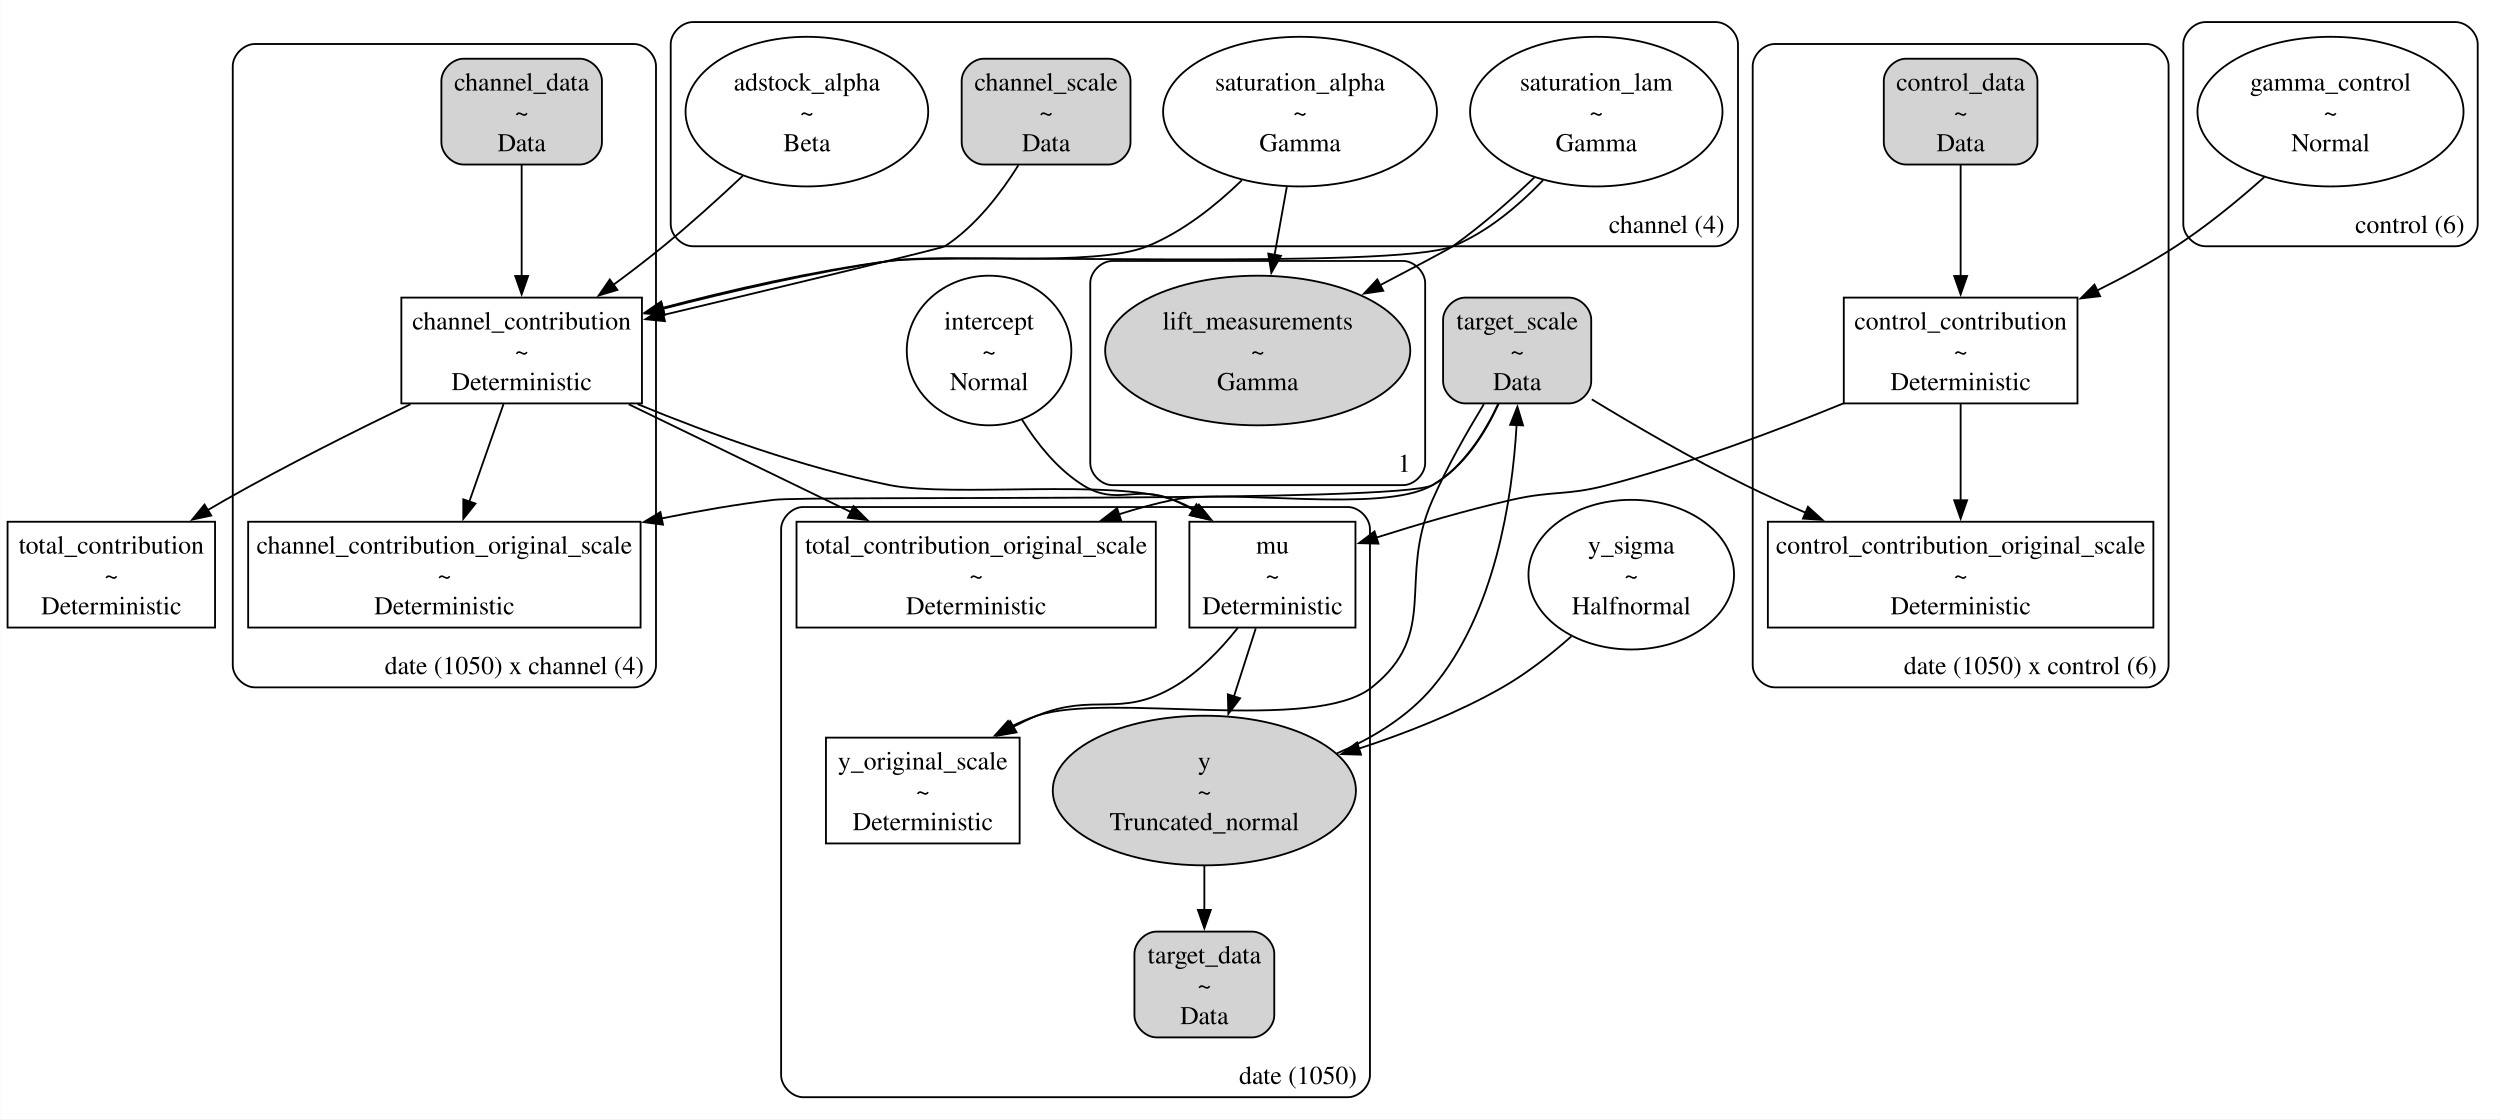
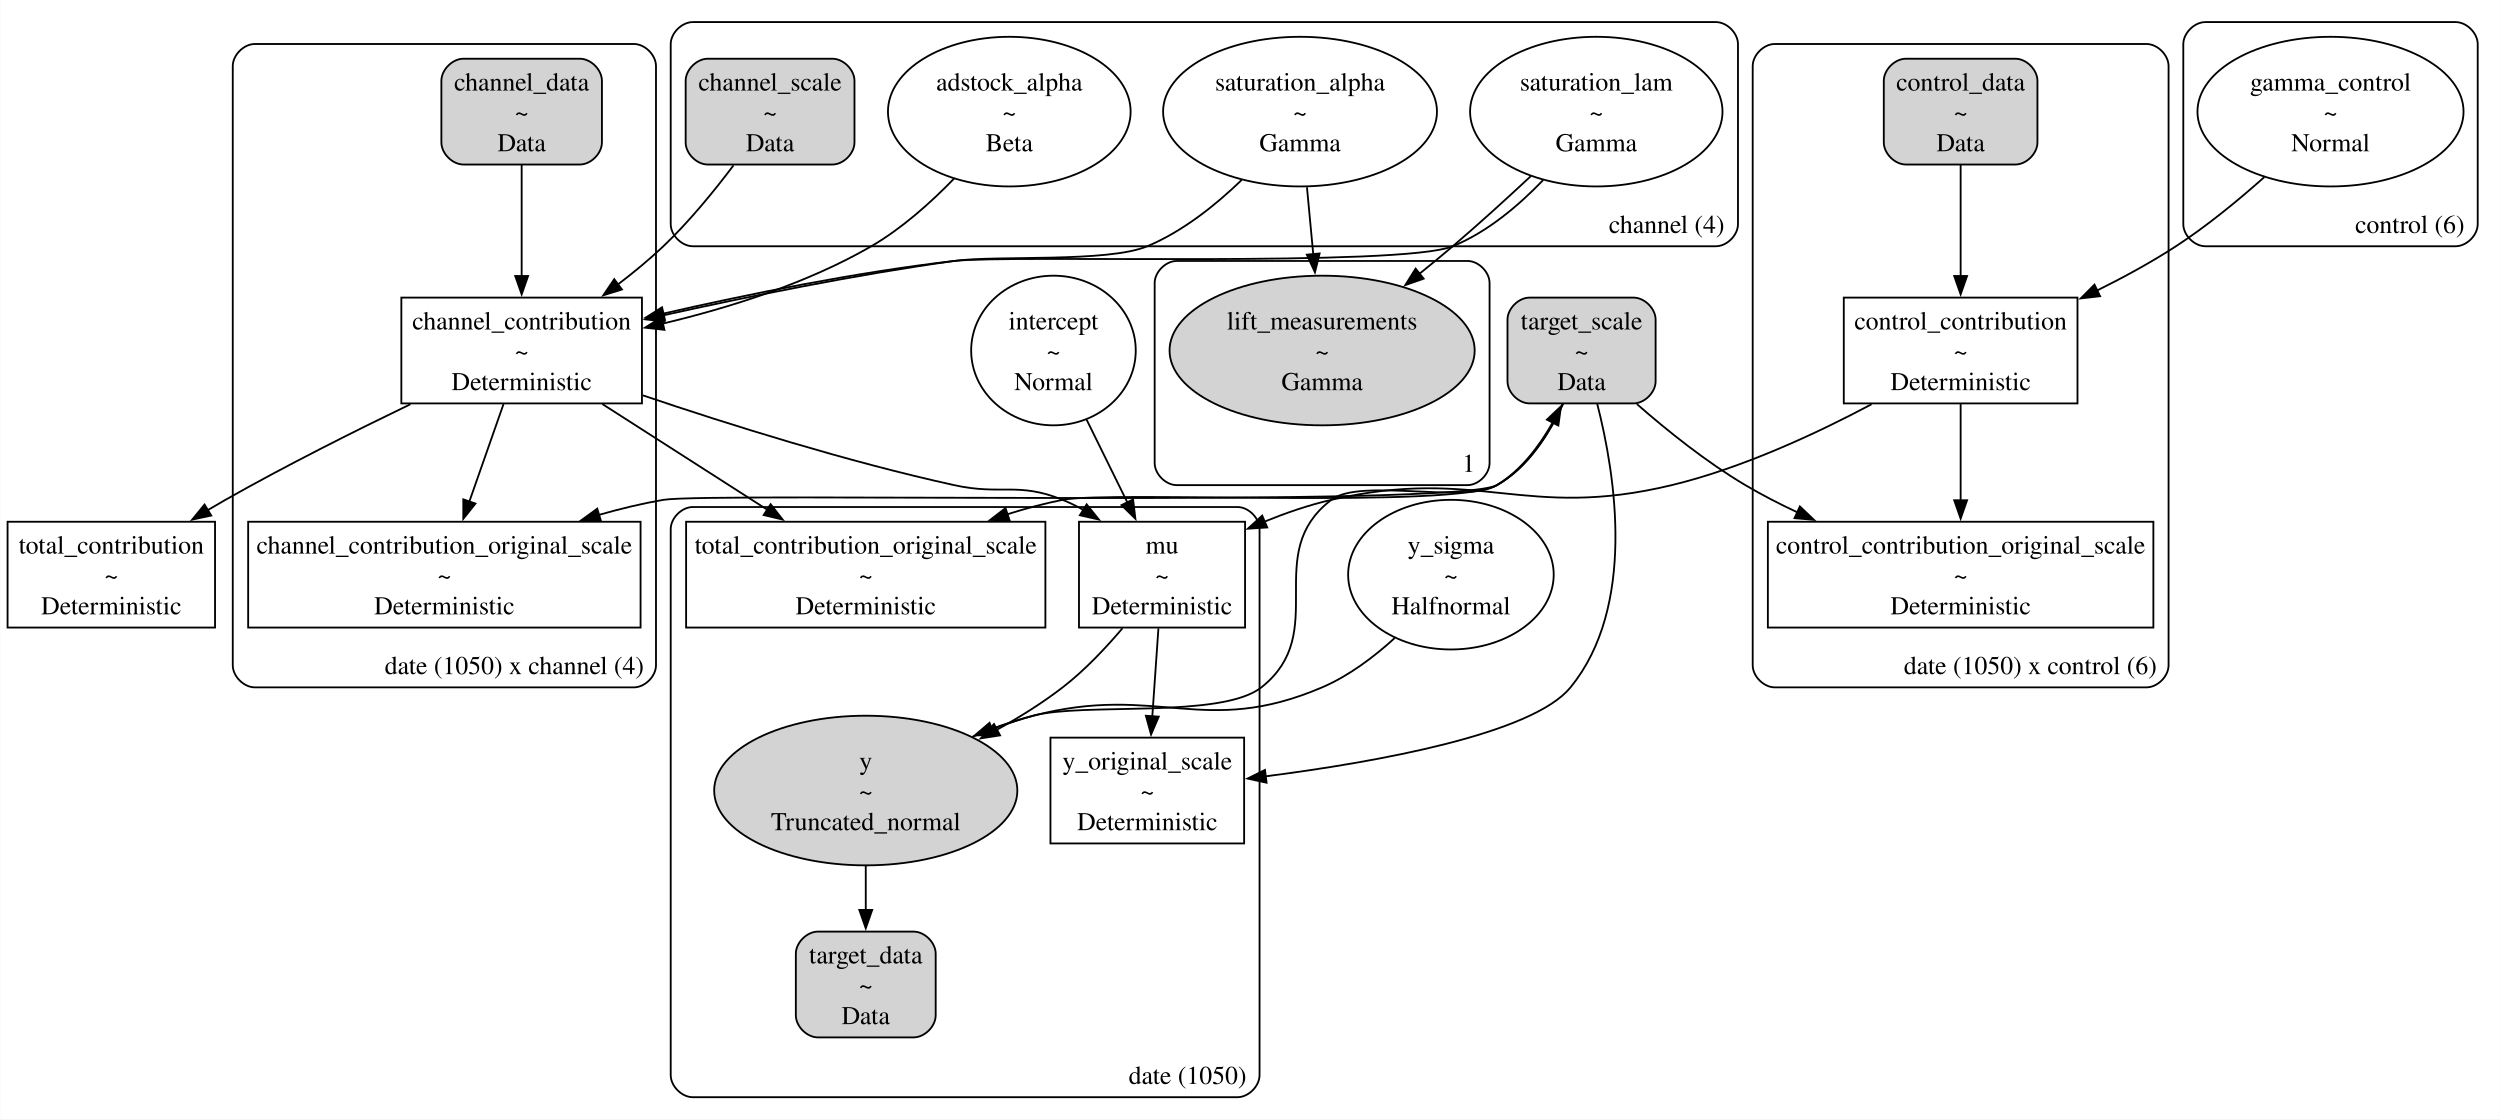
<svg xmlns="http://www.w3.org/2000/svg" width="1358pt" height="608pt" viewBox="0.00 0.00 1358.38 608.27">
  <g id="graph0" class="graph" transform="scale(1 1) rotate(0) translate(4 604.27)">
    <polygon fill="white" stroke="none" points="-4,4 -4,-604.27 1354.38,-604.27 1354.38,4 -4,4" />
    <g id="clust1" class="cluster">
      <path fill="none" stroke="black" d="M372.38,-470.45C372.38,-470.45 928.38,-470.45 928.38,-470.45 934.38,-470.45 940.38,-476.45 940.38,-482.45 940.38,-482.45 940.38,-580.27 940.38,-580.27 940.38,-586.27 934.38,-592.27 928.38,-592.27 928.38,-592.27 372.38,-592.27 372.38,-592.27 366.38,-592.27 360.38,-586.27 360.38,-580.27 360.38,-580.27 360.38,-482.45 360.38,-482.45 360.38,-476.45 366.38,-470.45 372.38,-470.45" />
      <text text-anchor="middle" x="901.62" y="-477.65" font-family="Times,serif" font-size="14.00">channel (4)</text>
    </g>
    <g id="clust2" class="cluster">
      <path fill="none" stroke="black" d="M134.38,-230.73C134.38,-230.73 340.38,-230.73 340.38,-230.73 346.38,-230.73 352.38,-236.73 352.38,-242.73 352.38,-242.73 352.38,-568.36 352.38,-568.36 352.38,-574.36 346.38,-580.36 340.38,-580.36 340.38,-580.36 134.38,-580.36 134.38,-580.36 128.38,-580.36 122.38,-574.36 122.38,-568.36 122.38,-568.36 122.38,-242.73 122.38,-242.73 122.38,-236.73 128.38,-230.73 134.38,-230.73" />
      <text text-anchor="middle" x="275.38" y="-237.93" font-family="Times,serif" font-size="14.00">date (1050) x channel (4)</text>
    </g>
    <g id="clust3" class="cluster">
-       <path fill="none" stroke="black" d="M432.38,-8C432.38,-8 728.38,-8 728.38,-8 734.38,-8 740.38,-14 740.38,-20 740.38,-20 740.38,-316.73 740.38,-316.73 740.38,-322.73 734.38,-328.73 728.38,-328.73 728.38,-328.73 432.38,-328.73 432.38,-328.73 426.38,-328.73 420.38,-322.73 420.38,-316.73 420.38,-316.73 420.38,-20 420.38,-20 420.38,-14 426.38,-8 432.38,-8" />
-       <text text-anchor="middle" x="701.25" y="-15.2" font-family="Times,serif" font-size="14.00">date (1050)</text>
+       <path fill="none" stroke="black" d="M372.38,-8C372.38,-8 668.38,-8 668.38,-8 674.38,-8 680.38,-14 680.38,-20 680.38,-20 680.38,-316.73 680.38,-316.73 680.38,-322.73 674.38,-328.73 668.38,-328.73 668.38,-328.73 372.38,-328.73 372.38,-328.73 366.38,-328.73 360.38,-322.73 360.38,-316.73 360.38,-316.73 360.38,-20 360.38,-20 360.38,-14 366.38,-8 372.38,-8" />
+       <text text-anchor="middle" x="641.25" y="-15.2" font-family="Times,serif" font-size="14.00">date (1050)</text>
    </g>
    <g id="clust4" class="cluster">
      <path fill="none" stroke="black" d="M1194.38,-470.45C1194.38,-470.45 1330.38,-470.45 1330.38,-470.45 1336.38,-470.45 1342.38,-476.45 1342.38,-482.45 1342.38,-482.45 1342.38,-580.27 1342.38,-580.27 1342.38,-586.27 1336.38,-592.27 1330.38,-592.27 1330.38,-592.27 1194.38,-592.27 1194.38,-592.27 1188.38,-592.27 1182.38,-586.27 1182.38,-580.27 1182.38,-580.27 1182.38,-482.45 1182.38,-482.45 1182.38,-476.45 1188.38,-470.45 1194.38,-470.45" />
      <text text-anchor="middle" x="1305.5" y="-477.65" font-family="Times,serif" font-size="14.00">control (6)</text>
    </g>
    <g id="clust5" class="cluster">
      <path fill="none" stroke="black" d="M960.38,-230.73C960.38,-230.73 1162.38,-230.73 1162.38,-230.73 1168.38,-230.73 1174.38,-236.73 1174.38,-242.73 1174.38,-242.73 1174.38,-568.36 1174.38,-568.36 1174.38,-574.36 1168.38,-580.36 1162.38,-580.36 1162.38,-580.36 960.38,-580.36 960.38,-580.36 954.38,-580.36 948.38,-574.36 948.38,-568.36 948.38,-568.36 948.38,-242.73 948.38,-242.73 948.38,-236.73 954.38,-230.73 960.38,-230.73" />
      <text text-anchor="middle" x="1099.25" y="-237.93" font-family="Times,serif" font-size="14.00">date (1050) x control (6)</text>
    </g>
    <g id="clust6" class="cluster">
-       <path fill="none" stroke="black" d="M600.38,-340.63C600.38,-340.63 758.38,-340.63 758.38,-340.63 764.38,-340.63 770.38,-346.63 770.38,-352.63 770.38,-352.63 770.38,-450.45 770.38,-450.45 770.38,-456.45 764.38,-462.45 758.38,-462.45 758.38,-462.45 600.38,-462.45 600.38,-462.45 594.38,-462.45 588.38,-456.45 588.38,-450.45 588.38,-450.45 588.38,-352.63 588.38,-352.63 588.38,-346.63 594.38,-340.63 600.38,-340.63" />
-       <text text-anchor="middle" x="759" y="-347.83" font-family="Times,serif" font-size="14.00">1</text>
+       <path fill="none" stroke="black" d="M635.38,-340.63C635.38,-340.63 793.38,-340.63 793.38,-340.63 799.38,-340.63 805.38,-346.63 805.38,-352.63 805.38,-352.63 805.38,-450.45 805.38,-450.45 805.38,-456.45 799.38,-462.45 793.38,-462.45 793.38,-462.45 635.38,-462.45 635.38,-462.45 629.38,-462.45 623.38,-456.45 623.38,-450.45 623.38,-450.45 623.38,-352.63 623.38,-352.63 623.38,-346.63 629.38,-340.63 635.38,-340.63" />
+       <text text-anchor="middle" x="794" y="-347.83" font-family="Times,serif" font-size="14.00">1</text>
    </g>
    <g id="node1" class="node">
-       <ellipse fill="none" stroke="black" cx="434.38" cy="-543.61" rx="65.94" ry="40.66" />
-       <text text-anchor="middle" x="434.38" y="-555.06" font-family="Times,serif" font-size="14.00">adstock_alpha</text>
-       <text text-anchor="middle" x="434.38" y="-538.56" font-family="Times,serif" font-size="14.00">~</text>
-       <text text-anchor="middle" x="434.38" y="-522.06" font-family="Times,serif" font-size="14.00">Beta</text>
+       <ellipse fill="none" stroke="black" cx="702.38" cy="-543.61" rx="74.42" ry="40.66" />
+       <text text-anchor="middle" x="702.38" y="-555.06" font-family="Times,serif" font-size="14.00">saturation_alpha</text>
+       <text text-anchor="middle" x="702.38" y="-538.56" font-family="Times,serif" font-size="14.00">~</text>
+       <text text-anchor="middle" x="702.38" y="-522.06" font-family="Times,serif" font-size="14.00">Gamma</text>
    </g>
    <g id="node9" class="node">
      <polygon fill="none" stroke="black" points="344.75,-442.54 214,-442.54 214,-385.04 344.75,-385.04 344.75,-442.54" />
      <text text-anchor="middle" x="279.38" y="-425.24" font-family="Times,serif" font-size="14.00">channel_contribution</text>
      <text text-anchor="middle" x="279.38" y="-408.74" font-family="Times,serif" font-size="14.00">~</text>
      <text text-anchor="middle" x="279.38" y="-392.24" font-family="Times,serif" font-size="14.00">Deterministic</text>
    </g>
-     <g id="edge3" class="edge">
-       <path fill="none" stroke="black" d="M399.46,-508.63C386.27,-496.25 370.93,-482.37 356.38,-470.45 347.76,-463.4 338.34,-456.19 329.13,-449.41" />
-       <polygon fill="black" stroke="black" points="331.4,-446.73 321.25,-443.68 327.28,-452.39 331.4,-446.73" />
+     <g id="edge4" class="edge">
+       <path fill="none" stroke="black" d="M670.7,-506.5C656.48,-492.75 638.58,-478.48 619.38,-470.45 597.78,-461.43 537.55,-465.67 514.38,-462.45 461.14,-455.05 401.83,-443 356.11,-432.86" />
+       <polygon fill="black" stroke="black" points="357.09,-429.49 346.57,-430.73 355.57,-436.33 357.09,-429.49" />
+     </g>
+     <g id="node21" class="node">
+       <ellipse fill="lightgrey" stroke="black" cx="714.38" cy="-413.79" rx="82.91" ry="40.66" />
+       <text text-anchor="middle" x="714.38" y="-425.24" font-family="Times,serif" font-size="14.00">lift_measurements</text>
+       <text text-anchor="middle" x="714.38" y="-408.74" font-family="Times,serif" font-size="14.00">~</text>
+       <text text-anchor="middle" x="714.38" y="-392.24" font-family="Times,serif" font-size="14.00">Gamma</text>
+     </g>
+     <g id="edge24" class="edge">
+       <path fill="none" stroke="black" d="M706.14,-502.52C707.22,-490.98 708.42,-478.23 709.56,-466.11" />
+       <polygon fill="black" stroke="black" points="713.03,-466.53 710.48,-456.25 706.06,-465.88 713.03,-466.53" />
    </g>
    <g id="node2" class="node">
-       <ellipse fill="none" stroke="black" cx="702.38" cy="-543.61" rx="74.42" ry="40.66" />
-       <text text-anchor="middle" x="702.38" y="-555.06" font-family="Times,serif" font-size="14.00">saturation_alpha</text>
-       <text text-anchor="middle" x="702.38" y="-538.56" font-family="Times,serif" font-size="14.00">~</text>
-       <text text-anchor="middle" x="702.38" y="-522.06" font-family="Times,serif" font-size="14.00">Gamma</text>
-     </g>
-     <g id="edge4" class="edge">
-       <path fill="none" stroke="black" d="M670.77,-506.31C656.56,-492.54 638.65,-478.29 619.38,-470.45 590.51,-458.71 510.21,-466.97 479.38,-462.45 438.07,-456.4 392.76,-445.93 355.73,-436.34" />
-       <polygon fill="black" stroke="black" points="357.04,-433.07 346.48,-433.92 355.27,-439.84 357.04,-433.07" />
-     </g>
-     <g id="node21" class="node">
-       <ellipse fill="lightgrey" stroke="black" cx="679.38" cy="-413.79" rx="82.91" ry="40.66" />
-       <text text-anchor="middle" x="679.38" y="-425.24" font-family="Times,serif" font-size="14.00">lift_measurements</text>
-       <text text-anchor="middle" x="679.38" y="-408.74" font-family="Times,serif" font-size="14.00">~</text>
-       <text text-anchor="middle" x="679.38" y="-392.24" font-family="Times,serif" font-size="14.00">Gamma</text>
-     </g>
-     <g id="edge24" class="edge">
-       <path fill="none" stroke="black" d="M695.22,-502.87C693.1,-491.09 690.75,-478.02 688.52,-465.63" />
-       <polygon fill="black" stroke="black" points="692.01,-465.22 686.79,-456 685.12,-466.46 692.01,-465.22" />
+       <path fill="lightgrey" stroke="black" d="M448.25,-572.36C448.25,-572.36 380.5,-572.36 380.5,-572.36 374.5,-572.36 368.5,-566.36 368.5,-560.36 368.5,-560.36 368.5,-526.86 368.5,-526.86 368.5,-520.86 374.5,-514.86 380.5,-514.86 380.5,-514.86 448.25,-514.86 448.25,-514.86 454.25,-514.86 460.25,-520.86 460.25,-526.86 460.25,-526.86 460.25,-560.36 460.25,-560.36 460.25,-566.36 454.25,-572.36 448.25,-572.36" />
+       <text text-anchor="middle" x="414.38" y="-555.06" font-family="Times,serif" font-size="14.00">channel_scale</text>
+       <text text-anchor="middle" x="414.38" y="-538.56" font-family="Times,serif" font-size="14.00">~</text>
+       <text text-anchor="middle" x="414.38" y="-522.06" font-family="Times,serif" font-size="14.00">Data</text>
+     </g>
+     <g id="edge5" class="edge">
+       <path fill="none" stroke="black" d="M394.5,-514.4C383.98,-500.42 370.36,-483.74 356.38,-470.45 348.82,-463.28 340.31,-456.25 331.77,-449.75" />
+       <polygon fill="black" stroke="black" points="333.87,-446.95 323.76,-443.8 329.7,-452.57 333.87,-446.95" />
    </g>
    <g id="node3" class="node">
      <ellipse fill="none" stroke="black" cx="863.38" cy="-543.61" rx="68.59" ry="40.66" />
      <text text-anchor="middle" x="863.38" y="-555.06" font-family="Times,serif" font-size="14.00">saturation_lam</text>
      <text text-anchor="middle" x="863.38" y="-538.56" font-family="Times,serif" font-size="14.00">~</text>
      <text text-anchor="middle" x="863.38" y="-522.06" font-family="Times,serif" font-size="14.00">Gamma</text>
    </g>
+     <g id="edge3" class="edge">
+       <path fill="none" stroke="black" d="M834.53,-506.46C821.2,-492.53 804.16,-478.13 785.38,-470.45 757.49,-459.05 544.3,-465.9 514.38,-462.45 461.08,-456.31 401.89,-444.27 356.24,-433.83" />
+       <polygon fill="black" stroke="black" points="357.25,-430.47 346.71,-431.63 355.67,-437.29 357.25,-430.47" />
+     </g>
+     <g id="edge25" class="edge">
+       <path fill="none" stroke="black" d="M827.82,-508.57C814.69,-496.32 799.56,-482.54 785.38,-470.45 779.61,-465.54 773.49,-460.49 767.35,-455.54" />
+       <polygon fill="black" stroke="black" points="769.56,-452.83 759.57,-449.33 765.2,-458.3 769.56,-452.83" />
+     </g>
+     <g id="node4" class="node">
+       <ellipse fill="none" stroke="black" cx="544.38" cy="-543.61" rx="65.94" ry="40.66" />
+       <text text-anchor="middle" x="544.38" y="-555.06" font-family="Times,serif" font-size="14.00">adstock_alpha</text>
+       <text text-anchor="middle" x="544.38" y="-538.56" font-family="Times,serif" font-size="14.00">~</text>
+       <text text-anchor="middle" x="544.38" y="-522.06" font-family="Times,serif" font-size="14.00">Beta</text>
+     </g>
    <g id="edge6" class="edge">
-       <path fill="none" stroke="black" d="M834.54,-506.43C821.22,-492.5 804.17,-478.1 785.38,-470.45 753.87,-457.64 513.1,-466.86 479.38,-462.45 437.98,-457.04 392.67,-446.62 355.65,-436.91" />
-       <polygon fill="black" stroke="black" points="356.97,-433.64 346.41,-434.45 355.17,-440.4 356.97,-433.64" />
-     </g>
-     <g id="edge25" class="edge">
-       <path fill="none" stroke="black" d="M829.72,-507.84C816.55,-495.24 800.89,-481.41 785.38,-470.45 783.2,-468.92 765.85,-459.73 745.8,-449.24" />
-       <polygon fill="black" stroke="black" points="747.61,-446.24 737.13,-444.72 744.37,-452.45 747.61,-446.24" />
-     </g>
-     <g id="node4" class="node">
-       <path fill="lightgrey" stroke="black" d="M598.25,-572.36C598.25,-572.36 530.5,-572.36 530.5,-572.36 524.5,-572.36 518.5,-566.36 518.5,-560.36 518.5,-560.36 518.5,-526.86 518.5,-526.86 518.5,-520.86 524.5,-514.86 530.5,-514.86 530.5,-514.86 598.25,-514.86 598.25,-514.86 604.25,-514.86 610.25,-520.86 610.25,-526.86 610.25,-526.86 610.25,-560.36 610.25,-560.36 610.25,-566.36 604.25,-572.36 598.25,-572.36" />
-       <text text-anchor="middle" x="564.38" y="-555.06" font-family="Times,serif" font-size="14.00">channel_scale</text>
-       <text text-anchor="middle" x="564.38" y="-538.56" font-family="Times,serif" font-size="14.00">~</text>
-       <text text-anchor="middle" x="564.38" y="-522.06" font-family="Times,serif" font-size="14.00">Data</text>
-     </g>
-     <g id="edge5" class="edge">
-       <path fill="none" stroke="black" d="M549.31,-514.44C539.79,-499.23 526.12,-481.39 509.38,-470.45 507.69,-469.35 422.33,-448.85 356.09,-433.04" />
-       <polygon fill="black" stroke="black" points="357.24,-429.72 346.7,-430.8 355.62,-436.53 357.24,-429.72" />
+       <path fill="none" stroke="black" d="M514.37,-507.22C501.65,-494.08 485.94,-480.06 469.38,-470.45 434.61,-450.29 391.98,-436.94 355.91,-428.38" />
+       <polygon fill="black" stroke="black" points="356.95,-425.02 346.42,-426.21 355.39,-431.85 356.95,-425.02" />
    </g>
    <g id="node5" class="node">
+       <path fill="lightgrey" stroke="black" d="M883.62,-442.54C883.62,-442.54 827.12,-442.54 827.12,-442.54 821.12,-442.54 815.12,-436.54 815.12,-430.54 815.12,-430.54 815.12,-397.04 815.12,-397.04 815.12,-391.04 821.12,-385.04 827.12,-385.04 827.12,-385.04 883.62,-385.04 883.62,-385.04 889.62,-385.04 895.62,-391.04 895.62,-397.04 895.62,-397.04 895.62,-430.54 895.62,-430.54 895.62,-436.54 889.62,-442.54 883.62,-442.54" />
+       <text text-anchor="middle" x="855.38" y="-425.24" font-family="Times,serif" font-size="14.00">target_scale</text>
+       <text text-anchor="middle" x="855.38" y="-408.74" font-family="Times,serif" font-size="14.00">~</text>
+       <text text-anchor="middle" x="855.38" y="-392.24" font-family="Times,serif" font-size="14.00">Data</text>
+     </g>
+     <g id="node10" class="node">
+       <polygon fill="none" stroke="black" points="344,-320.73 130.75,-320.73 130.75,-263.23 344,-263.23 344,-320.73" />
+       <text text-anchor="middle" x="237.38" y="-303.43" font-family="Times,serif" font-size="14.00">channel_contribution_original_scale</text>
+       <text text-anchor="middle" x="237.38" y="-286.93" font-family="Times,serif" font-size="14.00">~</text>
+       <text text-anchor="middle" x="237.38" y="-270.43" font-family="Times,serif" font-size="14.00">Deterministic</text>
+     </g>
+     <g id="edge16" class="edge">
+       <path fill="none" stroke="black" d="M845.33,-384.78C838,-368.82 826.36,-350.14 809.38,-340.63 787.41,-328.34 381.18,-336.88 356.38,-332.63 344.91,-330.67 333.04,-327.8 321.45,-324.48" />
+       <polygon fill="black" stroke="black" points="322.47,-321.14 311.88,-321.62 320.46,-327.84 322.47,-321.14" />
+     </g>
+     <g id="node14" class="node">
+       <polygon fill="none" stroke="black" points="564,-320.73 368.75,-320.73 368.75,-263.23 564,-263.23 564,-320.73" />
+       <text text-anchor="middle" x="466.38" y="-303.43" font-family="Times,serif" font-size="14.00">total_contribution_original_scale</text>
+       <text text-anchor="middle" x="466.38" y="-286.93" font-family="Times,serif" font-size="14.00">~</text>
+       <text text-anchor="middle" x="466.38" y="-270.43" font-family="Times,serif" font-size="14.00">Deterministic</text>
+     </g>
+     <g id="edge18" class="edge">
+       <path fill="none" stroke="black" d="M845.27,-384.88C837.93,-368.95 826.28,-350.28 809.38,-340.63 786.59,-327.63 599.12,-337.7 573.38,-332.63 563.45,-330.68 553.24,-327.93 543.23,-324.78" />
+       <polygon fill="black" stroke="black" points="544.52,-321.52 533.93,-321.69 542.32,-328.16 544.52,-321.52" />
+     </g>
+     <g id="node16" class="node">
+       <polygon fill="none" stroke="black" points="672,-203.41 566.75,-203.41 566.75,-145.91 672,-145.91 672,-203.41" />
+       <text text-anchor="middle" x="619.38" y="-186.11" font-family="Times,serif" font-size="14.00">y_original_scale</text>
+       <text text-anchor="middle" x="619.38" y="-169.61" font-family="Times,serif" font-size="14.00">~</text>
+       <text text-anchor="middle" x="619.38" y="-153.11" font-family="Times,serif" font-size="14.00">Deterministic</text>
+     </g>
+     <g id="edge23" class="edge">
+       <path fill="none" stroke="black" d="M863.87,-384.86C873.9,-345.73 885.06,-274.47 849.38,-230.73 828.65,-205.32 744.27,-190.18 683.72,-182.39" />
+       <polygon fill="black" stroke="black" points="684.19,-178.92 673.84,-181.16 683.33,-185.87 684.19,-178.92" />
+     </g>
+     <g id="node19" class="node">
+       <polygon fill="none" stroke="black" points="1166.12,-320.73 956.62,-320.73 956.62,-263.23 1166.12,-263.23 1166.12,-320.73" />
+       <text text-anchor="middle" x="1061.38" y="-303.43" font-family="Times,serif" font-size="14.00">control_contribution_original_scale</text>
+       <text text-anchor="middle" x="1061.38" y="-286.93" font-family="Times,serif" font-size="14.00">~</text>
+       <text text-anchor="middle" x="1061.38" y="-270.43" font-family="Times,serif" font-size="14.00">Deterministic</text>
+     </g>
+     <g id="edge21" class="edge">
+       <path fill="none" stroke="black" d="M885.43,-384.69C901.95,-370.23 923.31,-353.09 944.38,-340.63 953.34,-335.33 963.01,-330.36 972.81,-325.77" />
+       <polygon fill="black" stroke="black" points="974,-329.07 981.67,-321.76 971.11,-322.69 974,-329.07" />
+     </g>
+     <g id="node6" class="node">
+       <ellipse fill="none" stroke="black" cx="784.38" cy="-291.98" rx="55.86" ry="40.66" />
+       <text text-anchor="middle" x="784.38" y="-303.43" font-family="Times,serif" font-size="14.00">y_sigma</text>
+       <text text-anchor="middle" x="784.38" y="-286.93" font-family="Times,serif" font-size="14.00">~</text>
+       <text text-anchor="middle" x="784.38" y="-270.43" font-family="Times,serif" font-size="14.00">Halfnormal</text>
+     </g>
+     <g id="node12" class="node">
+       <ellipse fill="lightgrey" stroke="black" cx="466.38" cy="-174.66" rx="82.38" ry="40.66" />
+       <text text-anchor="middle" x="466.38" y="-186.11" font-family="Times,serif" font-size="14.00">y</text>
+       <text text-anchor="middle" x="466.38" y="-169.61" font-family="Times,serif" font-size="14.00">~</text>
+       <text text-anchor="middle" x="466.38" y="-153.11" font-family="Times,serif" font-size="14.00">Truncated_normal</text>
+     </g>
+     <g id="edge15" class="edge">
+       <path fill="none" stroke="black" d="M753.81,-257.52C742.47,-247.18 728.82,-236.91 714.38,-230.73 649.91,-203.15 625.23,-232.96 557.38,-215.32 549.89,-213.37 542.24,-210.89 534.7,-208.12" />
+       <polygon fill="black" stroke="black" points="536.16,-204.93 525.57,-204.58 533.63,-211.46 536.16,-204.93" />
+     </g>
+     <g id="node7" class="node">
+       <ellipse fill="none" stroke="black" cx="568.38" cy="-413.79" rx="44.72" ry="40.66" />
+       <text text-anchor="middle" x="568.38" y="-425.24" font-family="Times,serif" font-size="14.00">intercept</text>
+       <text text-anchor="middle" x="568.38" y="-408.74" font-family="Times,serif" font-size="14.00">~</text>
+       <text text-anchor="middle" x="568.38" y="-392.24" font-family="Times,serif" font-size="14.00">Normal</text>
+     </g>
+     <g id="node13" class="node">
+       <polygon fill="none" stroke="black" points="672.5,-320.73 582.25,-320.73 582.25,-263.23 672.5,-263.23 672.5,-320.73" />
+       <text text-anchor="middle" x="627.38" y="-303.43" font-family="Times,serif" font-size="14.00">mu</text>
+       <text text-anchor="middle" x="627.38" y="-286.93" font-family="Times,serif" font-size="14.00">~</text>
+       <text text-anchor="middle" x="627.38" y="-270.43" font-family="Times,serif" font-size="14.00">Deterministic</text>
+     </g>
+     <g id="edge13" class="edge">
+       <path fill="none" stroke="black" d="M586.4,-376.19C593.43,-361.91 601.5,-345.52 608.61,-331.09" />
+       <polygon fill="black" stroke="black" points="611.64,-332.86 612.91,-322.35 605.36,-329.77 611.64,-332.86" />
+     </g>
+     <g id="node8" class="node">
      <polygon fill="none" stroke="black" points="112.75,-320.73 0,-320.73 0,-263.23 112.75,-263.23 112.75,-320.73" />
      <text text-anchor="middle" x="56.38" y="-303.43" font-family="Times,serif" font-size="14.00">total_contribution</text>
      <text text-anchor="middle" x="56.38" y="-286.93" font-family="Times,serif" font-size="14.00">~</text>
      <text text-anchor="middle" x="56.38" y="-270.43" font-family="Times,serif" font-size="14.00">Deterministic</text>
    </g>
-     <g id="node6" class="node">
-       <ellipse fill="none" stroke="black" cx="882.38" cy="-291.98" rx="55.86" ry="40.66" />
-       <text text-anchor="middle" x="882.38" y="-303.43" font-family="Times,serif" font-size="14.00">y_sigma</text>
-       <text text-anchor="middle" x="882.38" y="-286.93" font-family="Times,serif" font-size="14.00">~</text>
-       <text text-anchor="middle" x="882.38" y="-270.43" font-family="Times,serif" font-size="14.00">Halfnormal</text>
-     </g>
-     <g id="node15" class="node">
-       <ellipse fill="lightgrey" stroke="black" cx="650.38" cy="-174.66" rx="82.38" ry="40.66" />
-       <text text-anchor="middle" x="650.38" y="-186.11" font-family="Times,serif" font-size="14.00">y</text>
-       <text text-anchor="middle" x="650.38" y="-169.61" font-family="Times,serif" font-size="14.00">~</text>
-       <text text-anchor="middle" x="650.38" y="-153.11" font-family="Times,serif" font-size="14.00">Truncated_normal</text>
-     </g>
-     <g id="edge15" class="edge">
-       <path fill="none" stroke="black" d="M849.83,-258.43C838.65,-248.53 825.6,-238.28 812.38,-230.73 788.34,-216.99 760.34,-205.96 734.44,-197.48" />
-       <polygon fill="black" stroke="black" points="735.52,-194.15 724.93,-194.46 733.4,-200.82 735.52,-194.15" />
-     </g>
-     <g id="node7" class="node">
-       <path fill="lightgrey" stroke="black" d="M848.62,-442.54C848.62,-442.54 792.12,-442.54 792.12,-442.54 786.12,-442.54 780.12,-436.54 780.12,-430.54 780.12,-430.54 780.12,-397.04 780.12,-397.04 780.12,-391.04 786.12,-385.04 792.12,-385.04 792.12,-385.04 848.62,-385.04 848.62,-385.04 854.62,-385.04 860.62,-391.04 860.62,-397.04 860.62,-397.04 860.62,-430.54 860.62,-430.54 860.62,-436.54 854.62,-442.54 848.62,-442.54" />
-       <text text-anchor="middle" x="820.38" y="-425.24" font-family="Times,serif" font-size="14.00">target_scale</text>
-       <text text-anchor="middle" x="820.38" y="-408.74" font-family="Times,serif" font-size="14.00">~</text>
-       <text text-anchor="middle" x="820.38" y="-392.24" font-family="Times,serif" font-size="14.00">Data</text>
-     </g>
-     <g id="node11" class="node">
-       <polygon fill="none" stroke="black" points="344,-320.73 130.75,-320.73 130.75,-263.23 344,-263.23 344,-320.73" />
-       <text text-anchor="middle" x="237.38" y="-303.43" font-family="Times,serif" font-size="14.00">channel_contribution_original_scale</text>
-       <text text-anchor="middle" x="237.38" y="-286.93" font-family="Times,serif" font-size="14.00">~</text>
-       <text text-anchor="middle" x="237.38" y="-270.43" font-family="Times,serif" font-size="14.00">Deterministic</text>
-     </g>
-     <g id="edge17" class="edge">
-       <path fill="none" stroke="black" d="M810.31,-384.81C802.98,-368.85 791.33,-350.18 774.38,-340.63 757.04,-330.87 436.13,-335.02 416.38,-332.63 396.51,-330.24 375.61,-326.62 355.38,-322.54" />
-       <polygon fill="black" stroke="black" points="356.2,-319.14 345.7,-320.53 354.78,-325.99 356.2,-319.14" />
-     </g>
-     <g id="node13" class="node">
-       <polygon fill="none" stroke="black" points="550,-203.41 444.75,-203.41 444.75,-145.91 550,-145.91 550,-203.41" />
-       <text text-anchor="middle" x="497.38" y="-186.11" font-family="Times,serif" font-size="14.00">y_original_scale</text>
-       <text text-anchor="middle" x="497.38" y="-169.61" font-family="Times,serif" font-size="14.00">~</text>
-       <text text-anchor="middle" x="497.38" y="-153.11" font-family="Times,serif" font-size="14.00">Deterministic</text>
-     </g>
-     <g id="edge23" class="edge">
-       <path fill="none" stroke="black" d="M802.28,-384.61C793.12,-369.58 782.3,-350.53 774.38,-332.63 755.09,-289.11 778.66,-260.33 741.38,-230.73 709.59,-205.49 597.82,-228.35 559.38,-215.32 554.62,-213.7 549.86,-211.65 545.21,-209.33" />
-       <polygon fill="black" stroke="black" points="547.04,-206.35 536.59,-204.62 543.69,-212.49 547.04,-206.35" />
-     </g>
-     <g id="node16" class="node">
-       <polygon fill="none" stroke="black" points="624,-320.73 428.75,-320.73 428.75,-263.23 624,-263.23 624,-320.73" />
-       <text text-anchor="middle" x="526.38" y="-303.43" font-family="Times,serif" font-size="14.00">total_contribution_original_scale</text>
-       <text text-anchor="middle" x="526.38" y="-286.93" font-family="Times,serif" font-size="14.00">~</text>
-       <text text-anchor="middle" x="526.38" y="-270.43" font-family="Times,serif" font-size="14.00">Deterministic</text>
-     </g>
-     <g id="edge19" class="edge">
-       <path fill="none" stroke="black" d="M810.02,-384.65C802.64,-368.85 791.04,-350.4 774.38,-340.63 747.3,-324.77 664.1,-339.05 633.38,-332.63 623.72,-330.62 613.78,-327.89 604.02,-324.8" />
-       <polygon fill="black" stroke="black" points="605.14,-321.48 594.55,-321.65 602.94,-328.12 605.14,-321.48" />
-     </g>
-     <g id="node20" class="node">
-       <polygon fill="none" stroke="black" points="1166.12,-320.73 956.62,-320.73 956.62,-263.23 1166.12,-263.23 1166.12,-320.73" />
-       <text text-anchor="middle" x="1061.38" y="-303.43" font-family="Times,serif" font-size="14.00">control_contribution_original_scale</text>
-       <text text-anchor="middle" x="1061.38" y="-286.93" font-family="Times,serif" font-size="14.00">~</text>
-       <text text-anchor="middle" x="1061.38" y="-270.43" font-family="Times,serif" font-size="14.00">Deterministic</text>
-     </g>
-     <g id="edge21" class="edge">
-       <path fill="none" stroke="black" d="M860.92,-387.26C884.76,-372.74 915.76,-354.7 944.38,-340.63 954.92,-335.45 966.18,-330.35 977.39,-325.52" />
-       <polygon fill="black" stroke="black" points="978.42,-328.88 986.26,-321.76 975.69,-322.44 978.42,-328.88" />
-     </g>
-     <g id="node8" class="node">
-       <ellipse fill="none" stroke="black" cx="533.38" cy="-413.79" rx="44.72" ry="40.66" />
-       <text text-anchor="middle" x="533.38" y="-425.24" font-family="Times,serif" font-size="14.00">intercept</text>
-       <text text-anchor="middle" x="533.38" y="-408.74" font-family="Times,serif" font-size="14.00">~</text>
-       <text text-anchor="middle" x="533.38" y="-392.24" font-family="Times,serif" font-size="14.00">Normal</text>
-     </g>
-     <g id="node12" class="node">
-       <polygon fill="none" stroke="black" points="732.5,-320.73 642.25,-320.73 642.25,-263.23 732.5,-263.23 732.5,-320.73" />
-       <text text-anchor="middle" x="687.38" y="-303.43" font-family="Times,serif" font-size="14.00">mu</text>
-       <text text-anchor="middle" x="687.38" y="-286.93" font-family="Times,serif" font-size="14.00">~</text>
-       <text text-anchor="middle" x="687.38" y="-270.43" font-family="Times,serif" font-size="14.00">Deterministic</text>
-     </g>
-     <g id="edge13" class="edge">
-       <path fill="none" stroke="black" d="M551.18,-376.38C559.47,-363.11 570.59,-349.25 584.38,-340.63 603.09,-328.94 613.03,-341.18 633.38,-332.63 637.14,-331.06 640.88,-329.16 644.54,-327.08" />
-       <polygon fill="black" stroke="black" points="646.08,-330.24 652.7,-321.97 642.37,-324.31 646.08,-330.24" />
-     </g>
    <g id="edge8" class="edge">
      <path fill="none" stroke="black" d="M218.94,-384.6C188.39,-369.87 150.97,-351.11 118.38,-332.63 115.21,-330.84 111.98,-328.95 108.73,-327.02" />
      <polygon fill="black" stroke="black" points="110.69,-324.11 100.33,-321.89 107.04,-330.08 110.69,-324.11" />
    </g>
-     <g id="edge16" class="edge">
+     <g id="edge17" class="edge">
      <path fill="none" stroke="black" d="M269.53,-384.7C263.95,-368.78 256.88,-348.63 250.8,-331.27" />
      <polygon fill="black" stroke="black" points="254.27,-330.6 247.66,-322.32 247.67,-332.91 254.27,-330.6" />
    </g>
    <g id="edge12" class="edge">
-       <path fill="none" stroke="black" d="M342.4,-384.64C381.1,-368.73 432.15,-350.16 479.38,-340.63 512.97,-333.86 601.1,-344.15 633.38,-332.63 637.57,-331.14 641.72,-329.2 645.74,-326.99" />
-       <polygon fill="black" stroke="black" points="647.46,-330.04 654.14,-321.82 643.79,-324.08 647.46,-330.04" />
-     </g>
-     <g id="edge18" class="edge">
-       <path fill="none" stroke="black" d="M337.6,-384.55C373.86,-366.96 420.67,-344.25 458.6,-325.85" />
-       <polygon fill="black" stroke="black" points="459.71,-329.2 467.18,-321.69 456.66,-322.91 459.71,-329.2" />
-     </g>
-     <g id="node10" class="node">
+       <path fill="none" stroke="black" d="M345.21,-389.42C391.9,-373.62 456.33,-353.39 514.38,-340.63 540.22,-334.95 548.84,-342.55 573.38,-332.63 577.21,-331.08 581.03,-329.2 584.75,-327.1" />
+       <polygon fill="black" stroke="black" points="586.42,-330.18 593.06,-321.93 582.72,-324.24 586.42,-330.18" />
+     </g>
+     <g id="edge19" class="edge">
+       <path fill="none" stroke="black" d="M323.22,-384.7C350.08,-367.49 384.66,-345.34 413.09,-327.12" />
+       <polygon fill="black" stroke="black" points="414.68,-330.26 421.21,-321.92 410.9,-324.36 414.68,-330.26" />
+     </g>
+     <g id="node11" class="node">
      <path fill="lightgrey" stroke="black" d="M311,-572.36C311,-572.36 247.75,-572.36 247.75,-572.36 241.75,-572.36 235.75,-566.36 235.75,-560.36 235.75,-560.36 235.75,-526.86 235.75,-526.86 235.75,-520.86 241.75,-514.86 247.75,-514.86 247.75,-514.86 311,-514.86 311,-514.86 317,-514.86 323,-520.86 323,-526.86 323,-526.86 323,-560.36 323,-560.36 323,-566.36 317,-572.36 311,-572.36" />
      <text text-anchor="middle" x="279.38" y="-555.06" font-family="Times,serif" font-size="14.00">channel_data</text>
      <text text-anchor="middle" x="279.38" y="-538.56" font-family="Times,serif" font-size="14.00">~</text>
      <text text-anchor="middle" x="279.38" y="-522.06" font-family="Times,serif" font-size="14.00">Data</text>
    </g>
    <g id="edge7" class="edge">
      <path fill="none" stroke="black" d="M279.38,-514.56C279.38,-496.83 279.38,-473.65 279.38,-454.1" />
      <polygon fill="black" stroke="black" points="282.88,-454.29 279.38,-444.29 275.88,-454.29 282.88,-454.29" />
    </g>
+     <g id="edge1" class="edge">
+       <path fill="none" stroke="black" d="M524.22,-203.8C535.04,-208.22 546.4,-212.31 557.38,-215.32 584.16,-222.65 659.59,-213.51 681.38,-230.73 719.3,-260.7 680.93,-303.33 719.38,-332.63 735.34,-344.81 792.22,-330.21 809.38,-340.63 822.4,-348.55 832.37,-361.7 839.65,-374.63" />
+       <polygon fill="black" stroke="black" points="836.52,-376.22 844.22,-383.5 842.75,-373.01 836.52,-376.22" />
+     </g>
+     <g id="node15" class="node">
+       <path fill="lightgrey" stroke="black" d="M492.38,-98C492.38,-98 440.38,-98 440.38,-98 434.38,-98 428.38,-92 428.38,-86 428.38,-86 428.38,-52.5 428.38,-52.5 428.38,-46.5 434.38,-40.5 440.38,-40.5 440.38,-40.5 492.38,-40.5 492.38,-40.5 498.38,-40.5 504.38,-46.5 504.38,-52.5 504.38,-52.5 504.38,-86 504.38,-86 504.38,-92 498.38,-98 492.38,-98" />
+       <text text-anchor="middle" x="466.38" y="-80.7" font-family="Times,serif" font-size="14.00">target_data</text>
+       <text text-anchor="middle" x="466.38" y="-64.2" font-family="Times,serif" font-size="14.00">~</text>
+       <text text-anchor="middle" x="466.38" y="-47.7" font-family="Times,serif" font-size="14.00">Data</text>
+     </g>
+     <g id="edge2" class="edge">
+       <path fill="none" stroke="black" d="M466.38,-133.68C466.38,-125.83 466.38,-117.6 466.38,-109.76" />
+       <polygon fill="black" stroke="black" points="469.88,-109.79 466.38,-99.79 462.88,-109.79 469.88,-109.79" />
+     </g>
+     <g id="edge14" class="edge">
+       <path fill="none" stroke="black" d="M605.88,-262.84C596.65,-251.95 585.27,-239.91 573.38,-230.73 562.42,-222.26 549.96,-214.49 537.51,-207.62" />
+       <polygon fill="black" stroke="black" points="539.37,-204.64 528.9,-203.02 536.07,-210.81 539.37,-204.64" />
+     </g>
    <g id="edge22" class="edge">
-       <path fill="none" stroke="black" d="M668.52,-263C659.26,-251.32 647.13,-238.65 633.38,-230.73 604.27,-213.96 590.48,-228 559.38,-215.32 555.05,-213.55 550.69,-211.48 546.41,-209.23" />
-       <polygon fill="black" stroke="black" points="548.32,-206.3 537.89,-204.45 544.89,-212.4 548.32,-206.3" />
-     </g>
-     <g id="edge14" class="edge">
-       <path fill="none" stroke="black" d="M678.32,-262.77C674.75,-251.63 670.53,-238.48 666.47,-225.83" />
-       <polygon fill="black" stroke="black" points="669.81,-224.79 663.43,-216.34 663.15,-226.93 669.81,-224.79" />
-     </g>
-     <g id="node14" class="node">
-       <path fill="lightgrey" stroke="black" d="M676.38,-98C676.38,-98 624.38,-98 624.38,-98 618.38,-98 612.38,-92 612.38,-86 612.38,-86 612.38,-52.5 612.38,-52.5 612.38,-46.5 618.38,-40.5 624.38,-40.5 624.38,-40.5 676.38,-40.5 676.38,-40.5 682.38,-40.5 688.38,-46.5 688.38,-52.5 688.38,-52.5 688.38,-86 688.38,-86 688.38,-92 682.38,-98 676.38,-98" />
-       <text text-anchor="middle" x="650.38" y="-80.7" font-family="Times,serif" font-size="14.00">target_data</text>
-       <text text-anchor="middle" x="650.38" y="-64.2" font-family="Times,serif" font-size="14.00">~</text>
-       <text text-anchor="middle" x="650.38" y="-47.7" font-family="Times,serif" font-size="14.00">Data</text>
-     </g>
-     <g id="edge1" class="edge">
-       <path fill="none" stroke="black" d="M722.27,-194.78C741.55,-203.02 760.79,-214.6 774.38,-230.73 808.34,-271.03 817.75,-333.04 820.07,-373.26" />
-       <polygon fill="black" stroke="black" points="816.58,-373.4 820.51,-383.23 823.57,-373.09 816.58,-373.4" />
-     </g>
-     <g id="edge2" class="edge">
-       <path fill="none" stroke="black" d="M650.38,-133.68C650.38,-125.83 650.38,-117.6 650.38,-109.76" />
-       <polygon fill="black" stroke="black" points="653.88,-109.79 650.38,-99.79 646.88,-109.79 653.88,-109.79" />
+       <path fill="none" stroke="black" d="M625.42,-262.77C624.41,-248.28 623.17,-230.4 622.08,-214.62" />
+       <polygon fill="black" stroke="black" points="625.6,-214.82 621.42,-205.09 618.62,-215.31 625.6,-214.82" />
    </g>
    <g id="node17" class="node">
      <ellipse fill="none" stroke="black" cx="1262.38" cy="-543.61" rx="72.3" ry="40.66" />
      <text text-anchor="middle" x="1262.38" y="-555.06" font-family="Times,serif" font-size="14.00">gamma_control</text>
      <text text-anchor="middle" x="1262.38" y="-538.56" font-family="Times,serif" font-size="14.00">~</text>
      <text text-anchor="middle" x="1262.38" y="-522.06" font-family="Times,serif" font-size="14.00">Normal</text>
    </g>
-     <g id="node18" class="node">
+     <g id="node20" class="node">
      <polygon fill="none" stroke="black" points="1124.88,-442.54 997.88,-442.54 997.88,-385.04 1124.88,-385.04 1124.88,-442.54" />
      <text text-anchor="middle" x="1061.38" y="-425.24" font-family="Times,serif" font-size="14.00">control_contribution</text>
      <text text-anchor="middle" x="1061.38" y="-408.74" font-family="Times,serif" font-size="14.00">~</text>
      <text text-anchor="middle" x="1061.38" y="-392.24" font-family="Times,serif" font-size="14.00">Deterministic</text>
    </g>
    <g id="edge10" class="edge">
      <path fill="none" stroke="black" d="M1226.43,-508.04C1212.14,-495.31 1195.13,-481.36 1178.38,-470.45 1164.97,-461.73 1149.99,-453.56 1135.34,-446.31" />
      <polygon fill="black" stroke="black" points="1137.16,-443.3 1126.63,-442.1 1134.11,-449.6 1137.16,-443.3" />
    </g>
-     <g id="edge11" class="edge">
-       <path fill="none" stroke="black" d="M997.58,-385.02C960.72,-369.94 913.12,-352.09 869.38,-340.63 846.75,-334.71 840.17,-337.84 817.38,-332.63 792.96,-327.06 766.44,-319.29 743.77,-312.11" />
-       <polygon fill="black" stroke="black" points="745,-308.83 734.41,-309.1 742.86,-315.49 745,-308.83" />
-     </g>
-     <g id="edge20" class="edge">
-       <path fill="none" stroke="black" d="M1061.38,-384.7C1061.38,-369.08 1061.38,-349.39 1061.38,-332.26" />
-       <polygon fill="black" stroke="black" points="1064.88,-332.41 1061.38,-322.41 1057.88,-332.41 1064.88,-332.41" />
-     </g>
-     <g id="node19" class="node">
+     <g id="node18" class="node">
      <path fill="lightgrey" stroke="black" d="M1091.12,-572.36C1091.12,-572.36 1031.62,-572.36 1031.62,-572.36 1025.62,-572.36 1019.62,-566.36 1019.62,-560.36 1019.62,-560.36 1019.62,-526.86 1019.62,-526.86 1019.62,-520.86 1025.62,-514.86 1031.62,-514.86 1031.62,-514.86 1091.12,-514.86 1091.12,-514.86 1097.12,-514.86 1103.12,-520.86 1103.12,-526.86 1103.12,-526.86 1103.12,-560.36 1103.12,-560.36 1103.12,-566.36 1097.12,-572.36 1091.12,-572.36" />
      <text text-anchor="middle" x="1061.38" y="-555.06" font-family="Times,serif" font-size="14.00">control_data</text>
      <text text-anchor="middle" x="1061.38" y="-538.56" font-family="Times,serif" font-size="14.00">~</text>
      <text text-anchor="middle" x="1061.38" y="-522.06" font-family="Times,serif" font-size="14.00">Data</text>
    </g>
    <g id="edge9" class="edge">
      <path fill="none" stroke="black" d="M1061.38,-514.56C1061.38,-496.83 1061.38,-473.65 1061.38,-454.1" />
      <polygon fill="black" stroke="black" points="1064.88,-454.29 1061.38,-444.29 1057.88,-454.29 1064.88,-454.29" />
    </g>
+     <g id="edge11" class="edge">
+       <path fill="none" stroke="black" d="M1012.96,-384.58C982.79,-368.54 942.57,-349.86 904.38,-340.63 824.38,-321.31 799.6,-351 719.38,-332.63 707.3,-329.87 694.83,-325.58 683.11,-320.82" />
+       <polygon fill="black" stroke="black" points="684.56,-317.63 673.99,-316.94 681.82,-324.07 684.56,-317.63" />
+     </g>
+     <g id="edge20" class="edge">
+       <path fill="none" stroke="black" d="M1061.38,-384.7C1061.38,-369.08 1061.38,-349.39 1061.38,-332.26" />
+       <polygon fill="black" stroke="black" points="1064.88,-332.41 1061.38,-322.41 1057.88,-332.41 1064.88,-332.41" />
+     </g>
  </g>
</svg>
